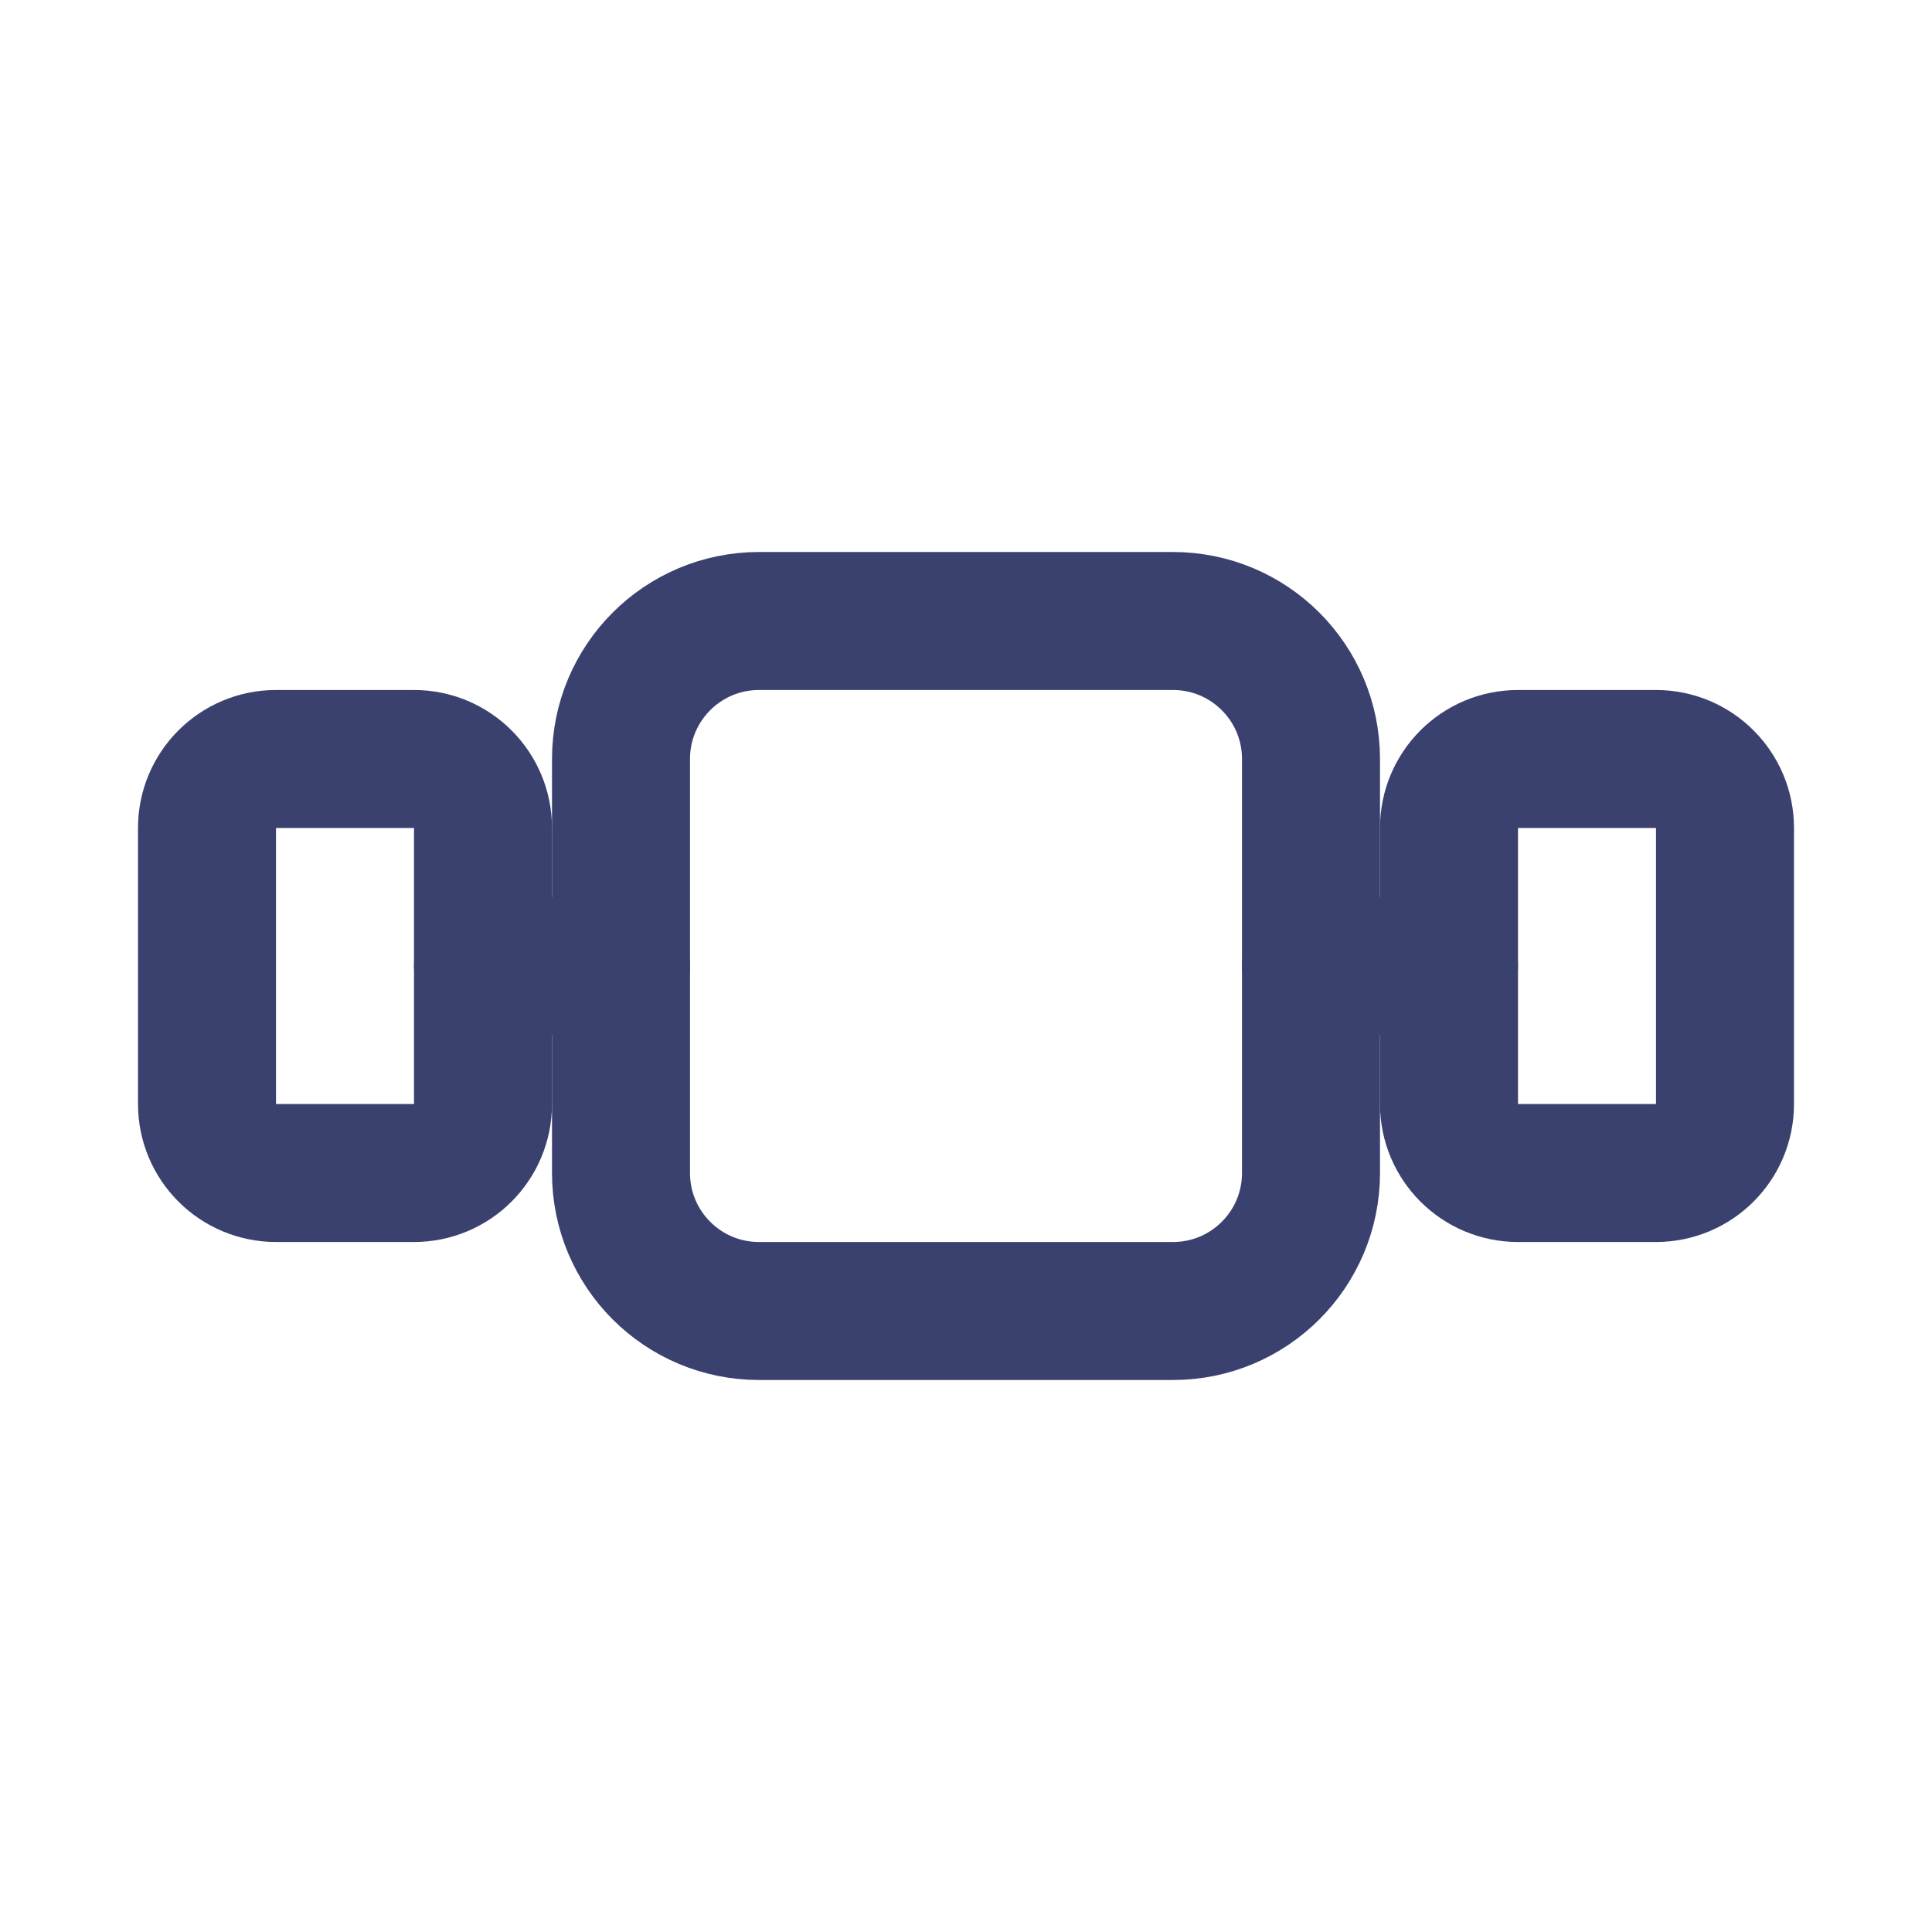
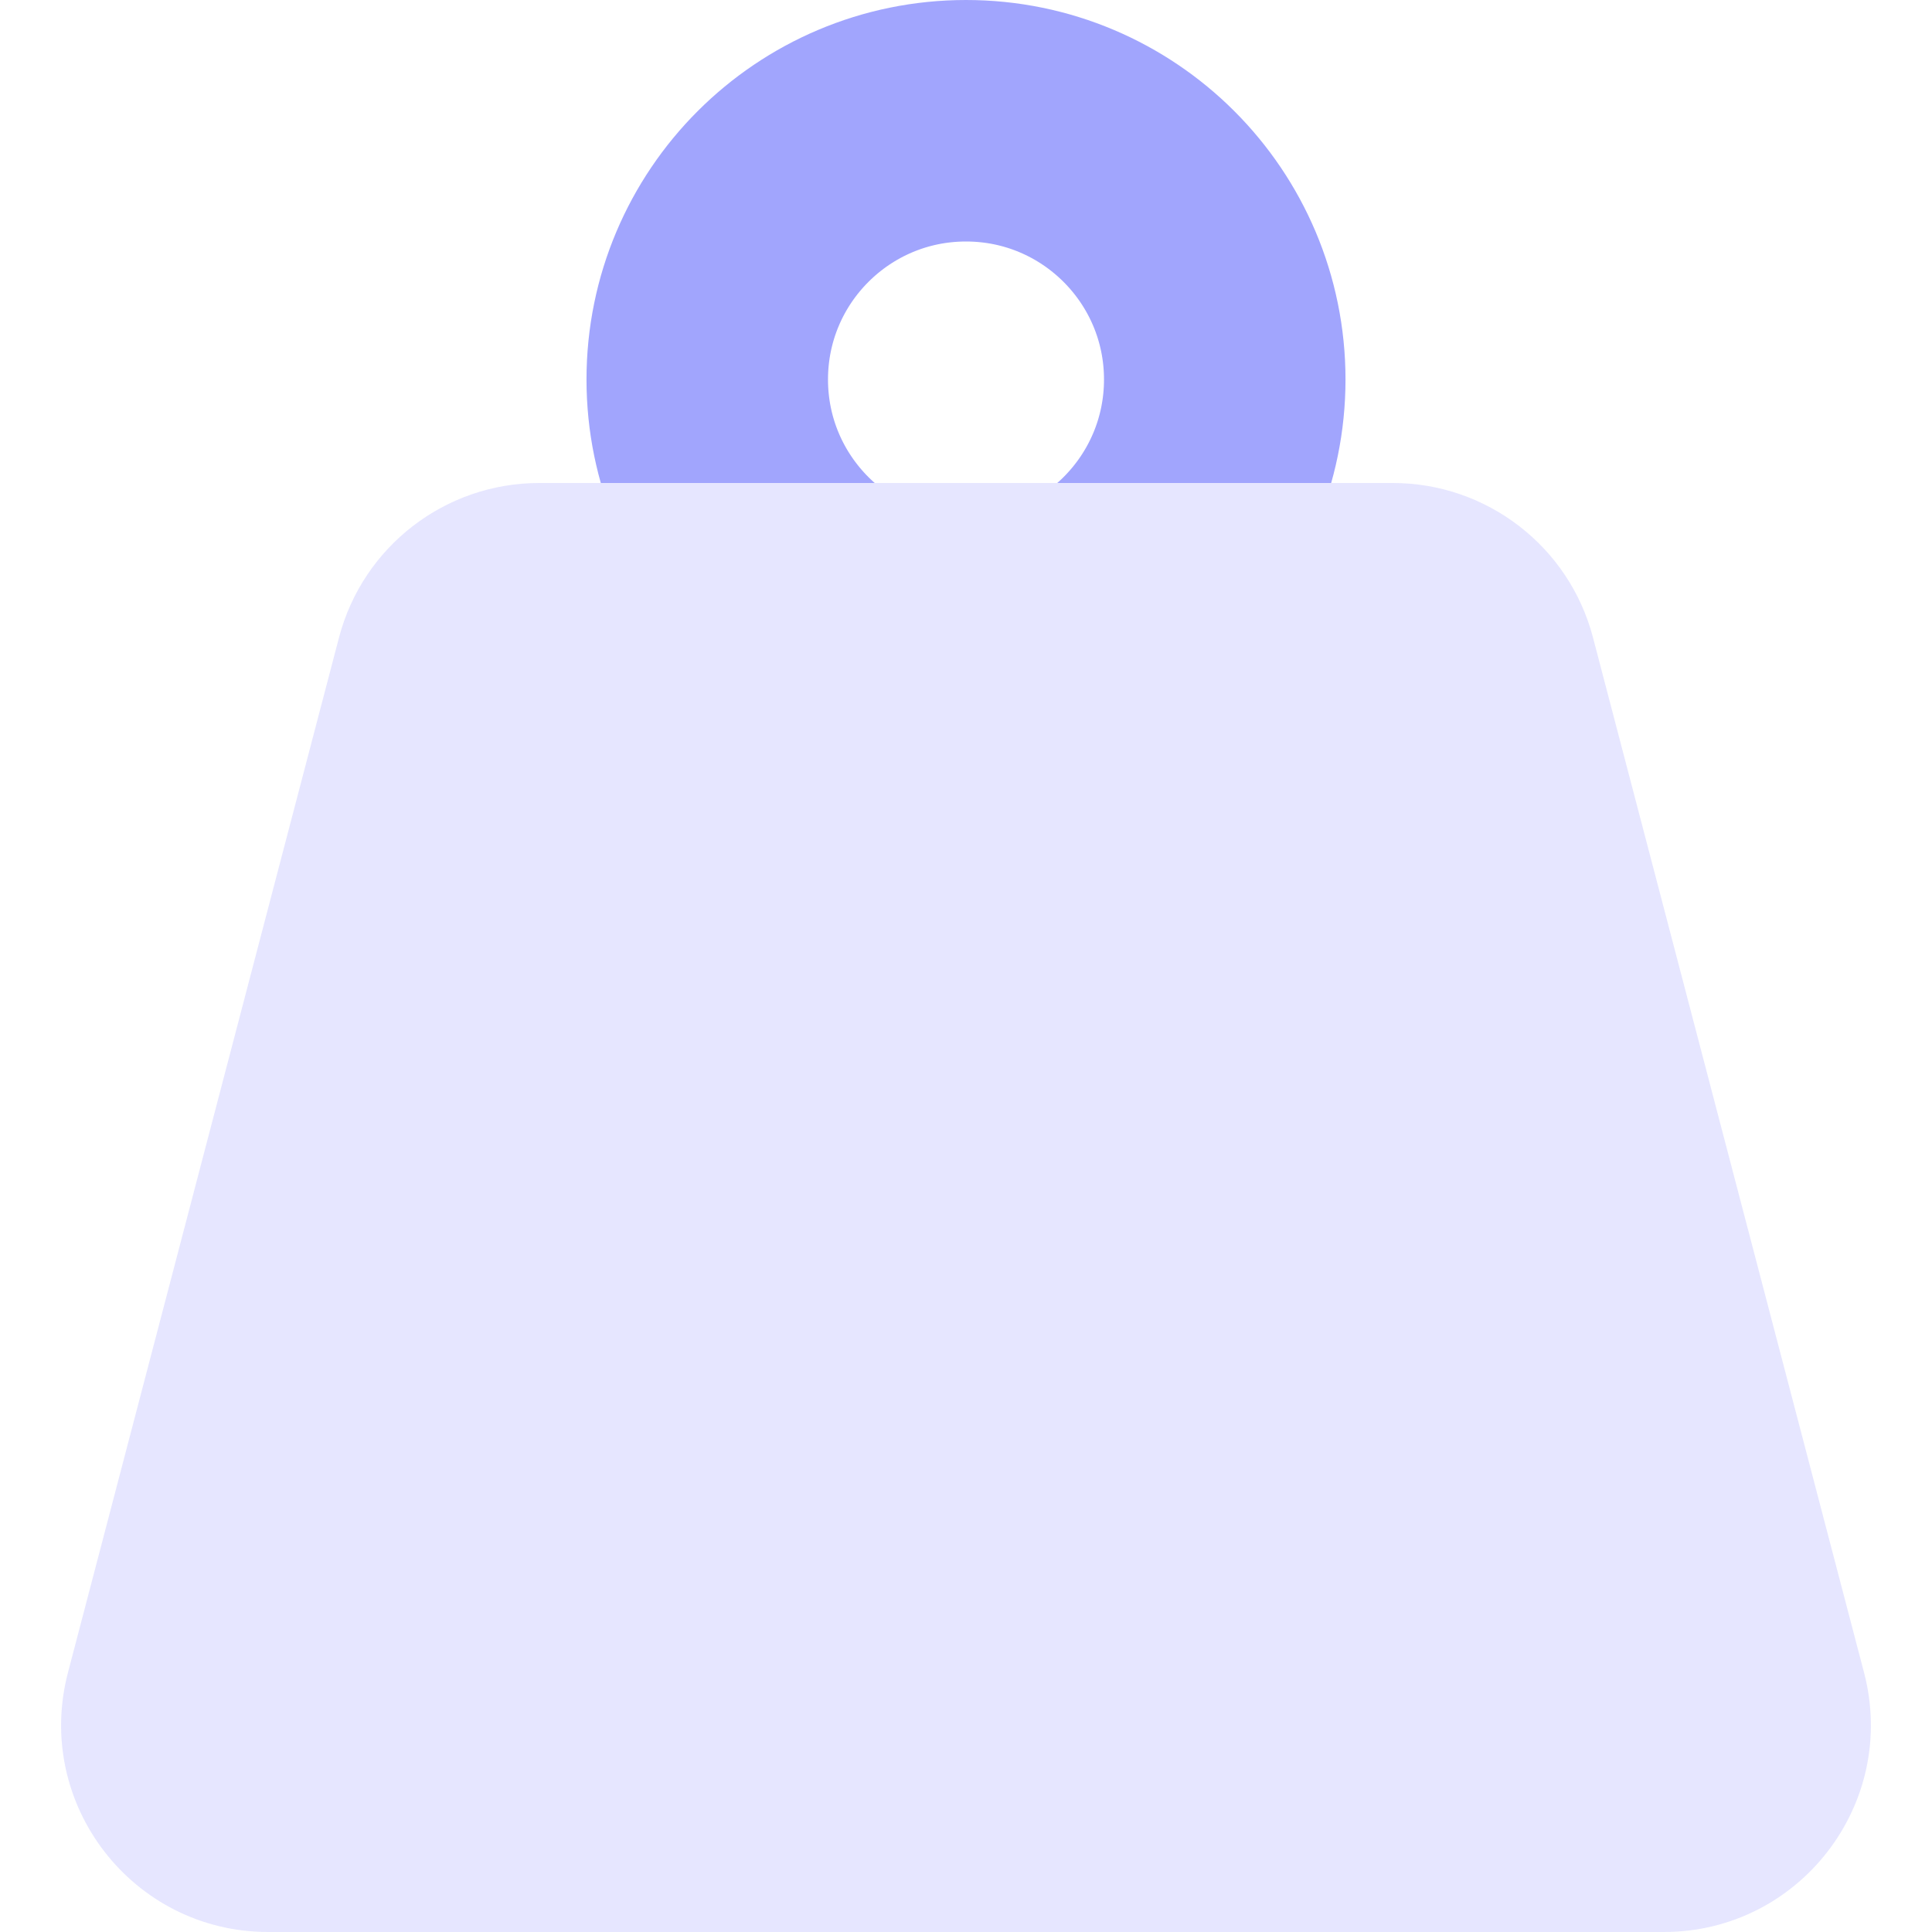
<svg xmlns="http://www.w3.org/2000/svg" width="28" height="28" viewBox="0 0 28 28" fill="none">
-   <rect x="3" y="11" width="4" height="6" rx="1" stroke="#3A416F" stroke-width="2" />
-   <rect x="21" y="11" width="4" height="6" rx="1" stroke="#3A416F" stroke-width="2" />
-   <rect x="9" y="9" width="10" height="10" rx="2" stroke="#3A416F" stroke-width="2" />
-   <path d="M7 14H9" stroke="#3A416F" stroke-width="2" stroke-linecap="round" />
-   <path d="M19 14H21" stroke="#3A416F" stroke-width="2" stroke-linecap="round" />
+   <circle cx="14" cy="5.5" r="3.75" stroke="#A1A5FD" stroke-width="3.5" />
+   <path d="M4.913 9.24C5.259 7.92 6.451 7 7.815 7H20.184C21.549 7 22.741 7.92 23.087 9.24L27.015 24.24C27.513 26.141 26.079 28 24.113 28H3.887C1.921 28 0.487 26.141 0.985 24.24L4.913 9.24Z" fill="#E6E6FF" />
</svg>
